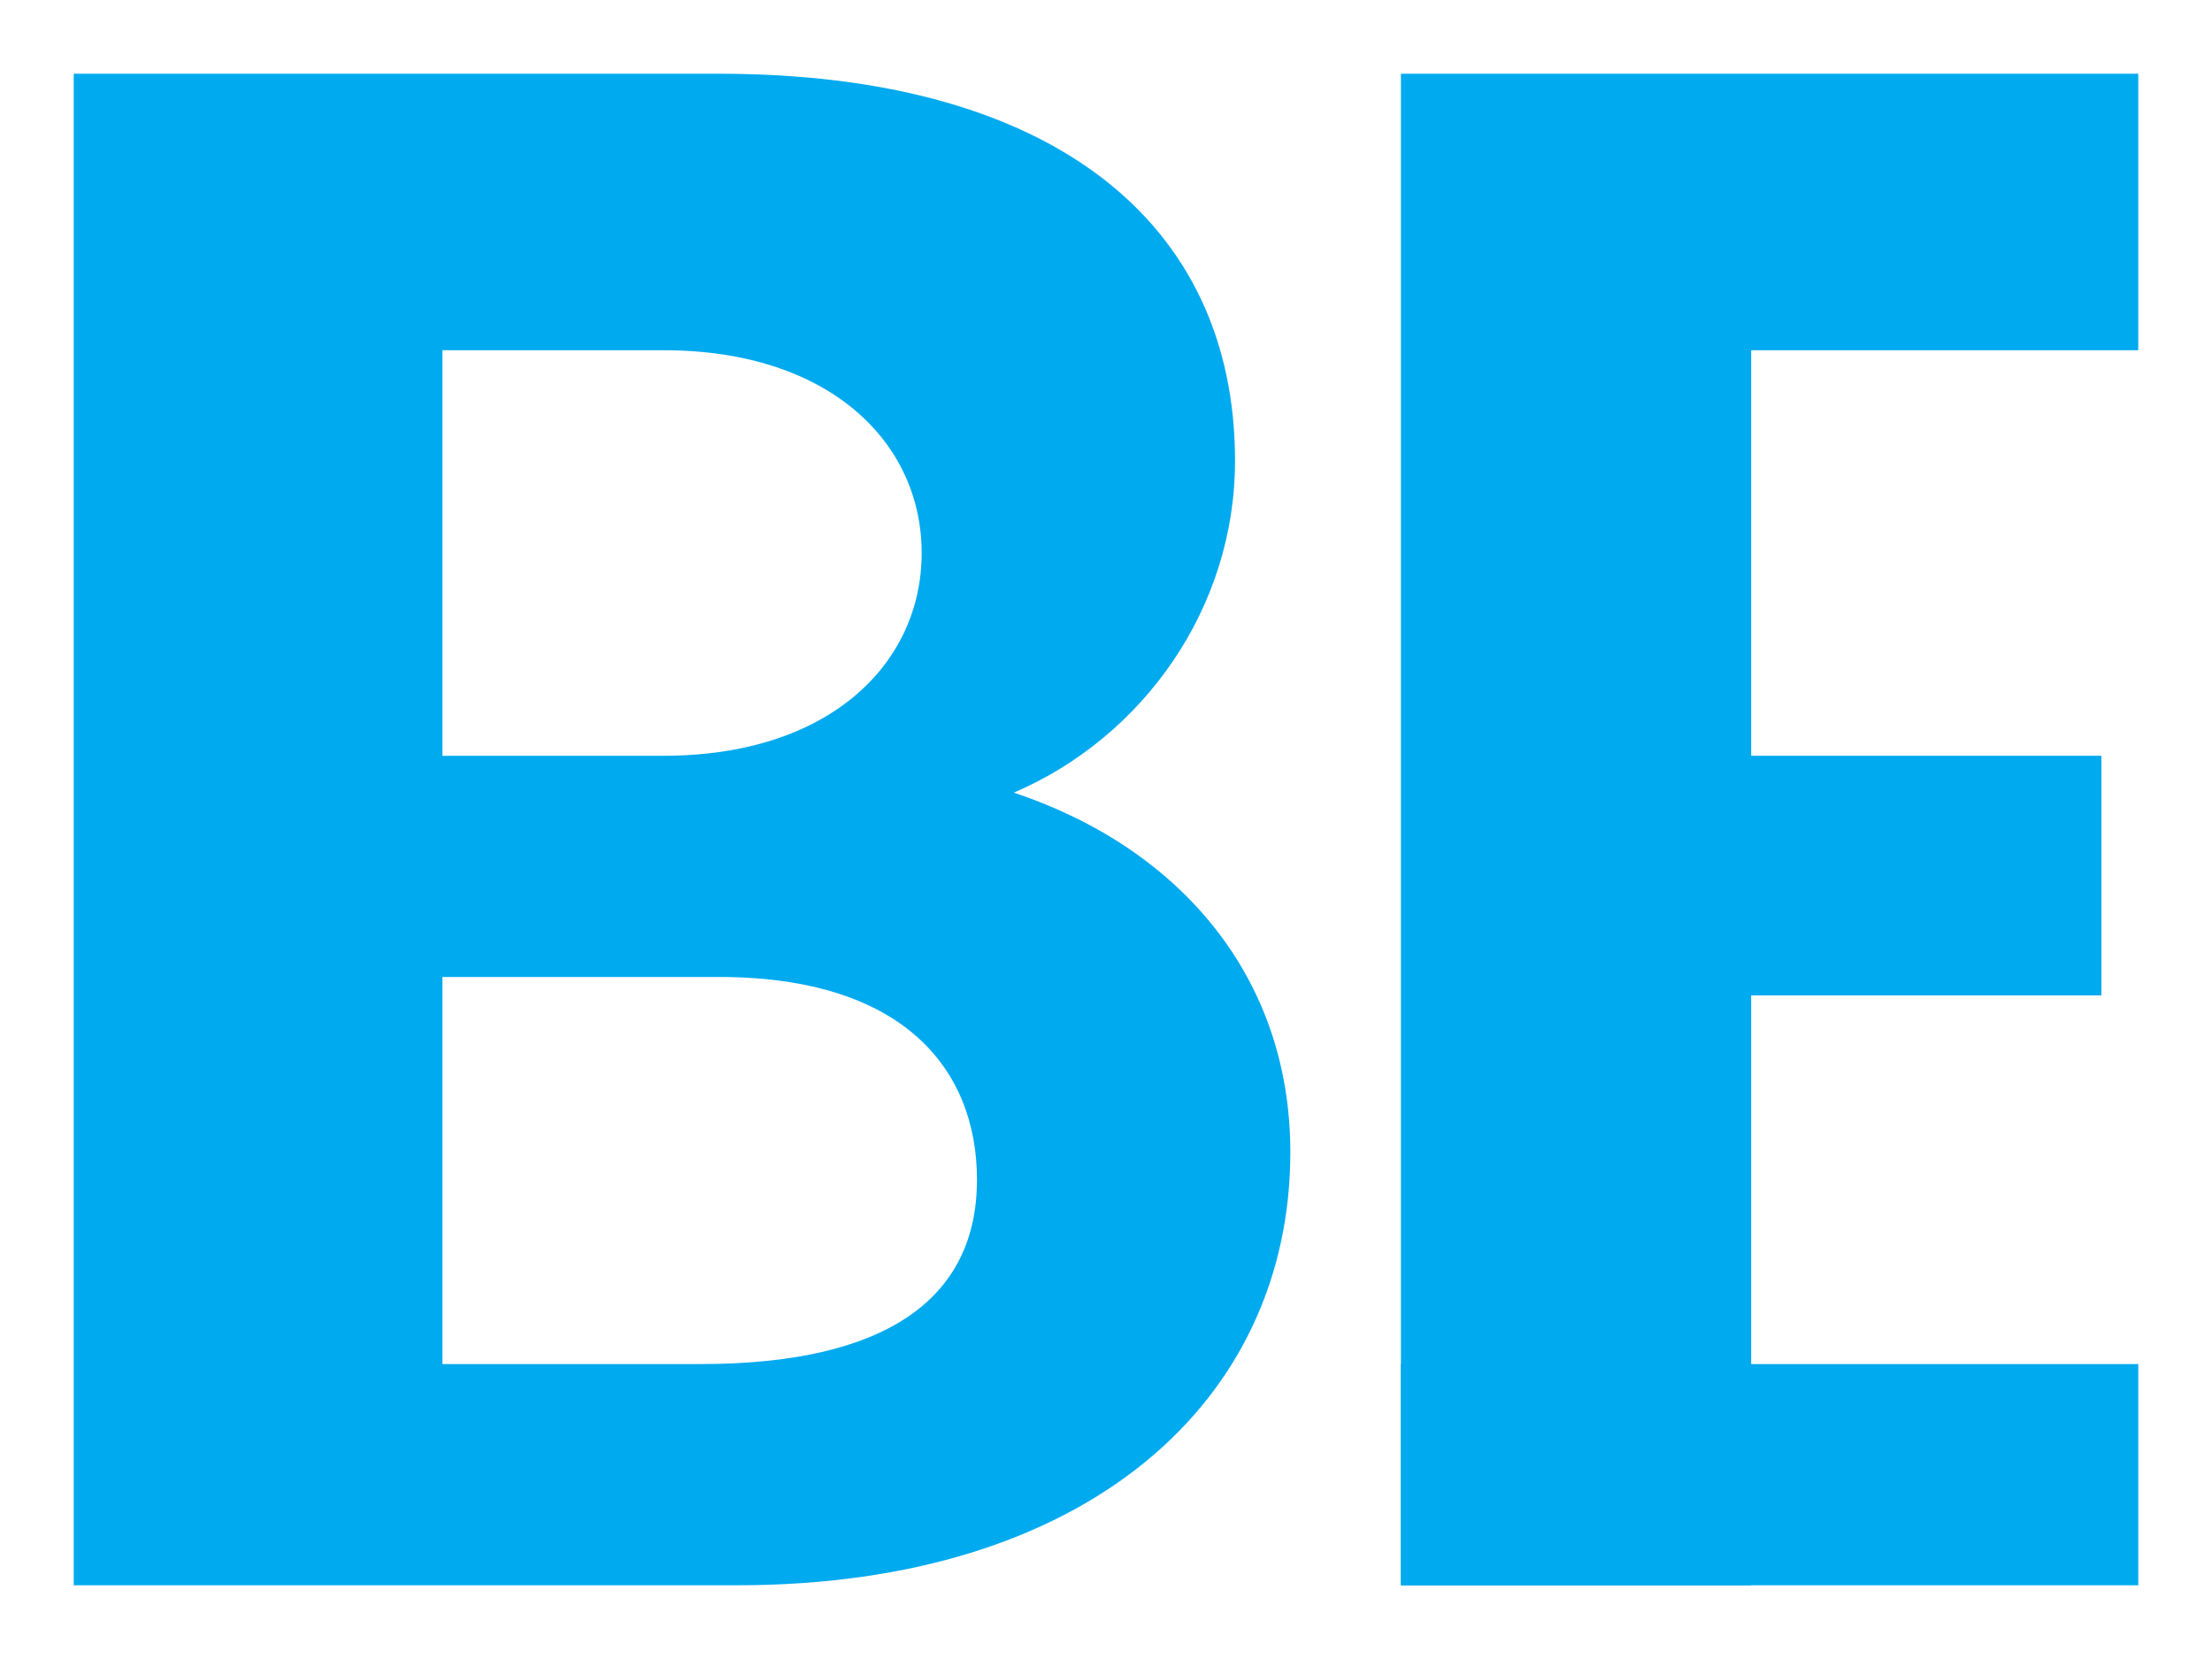
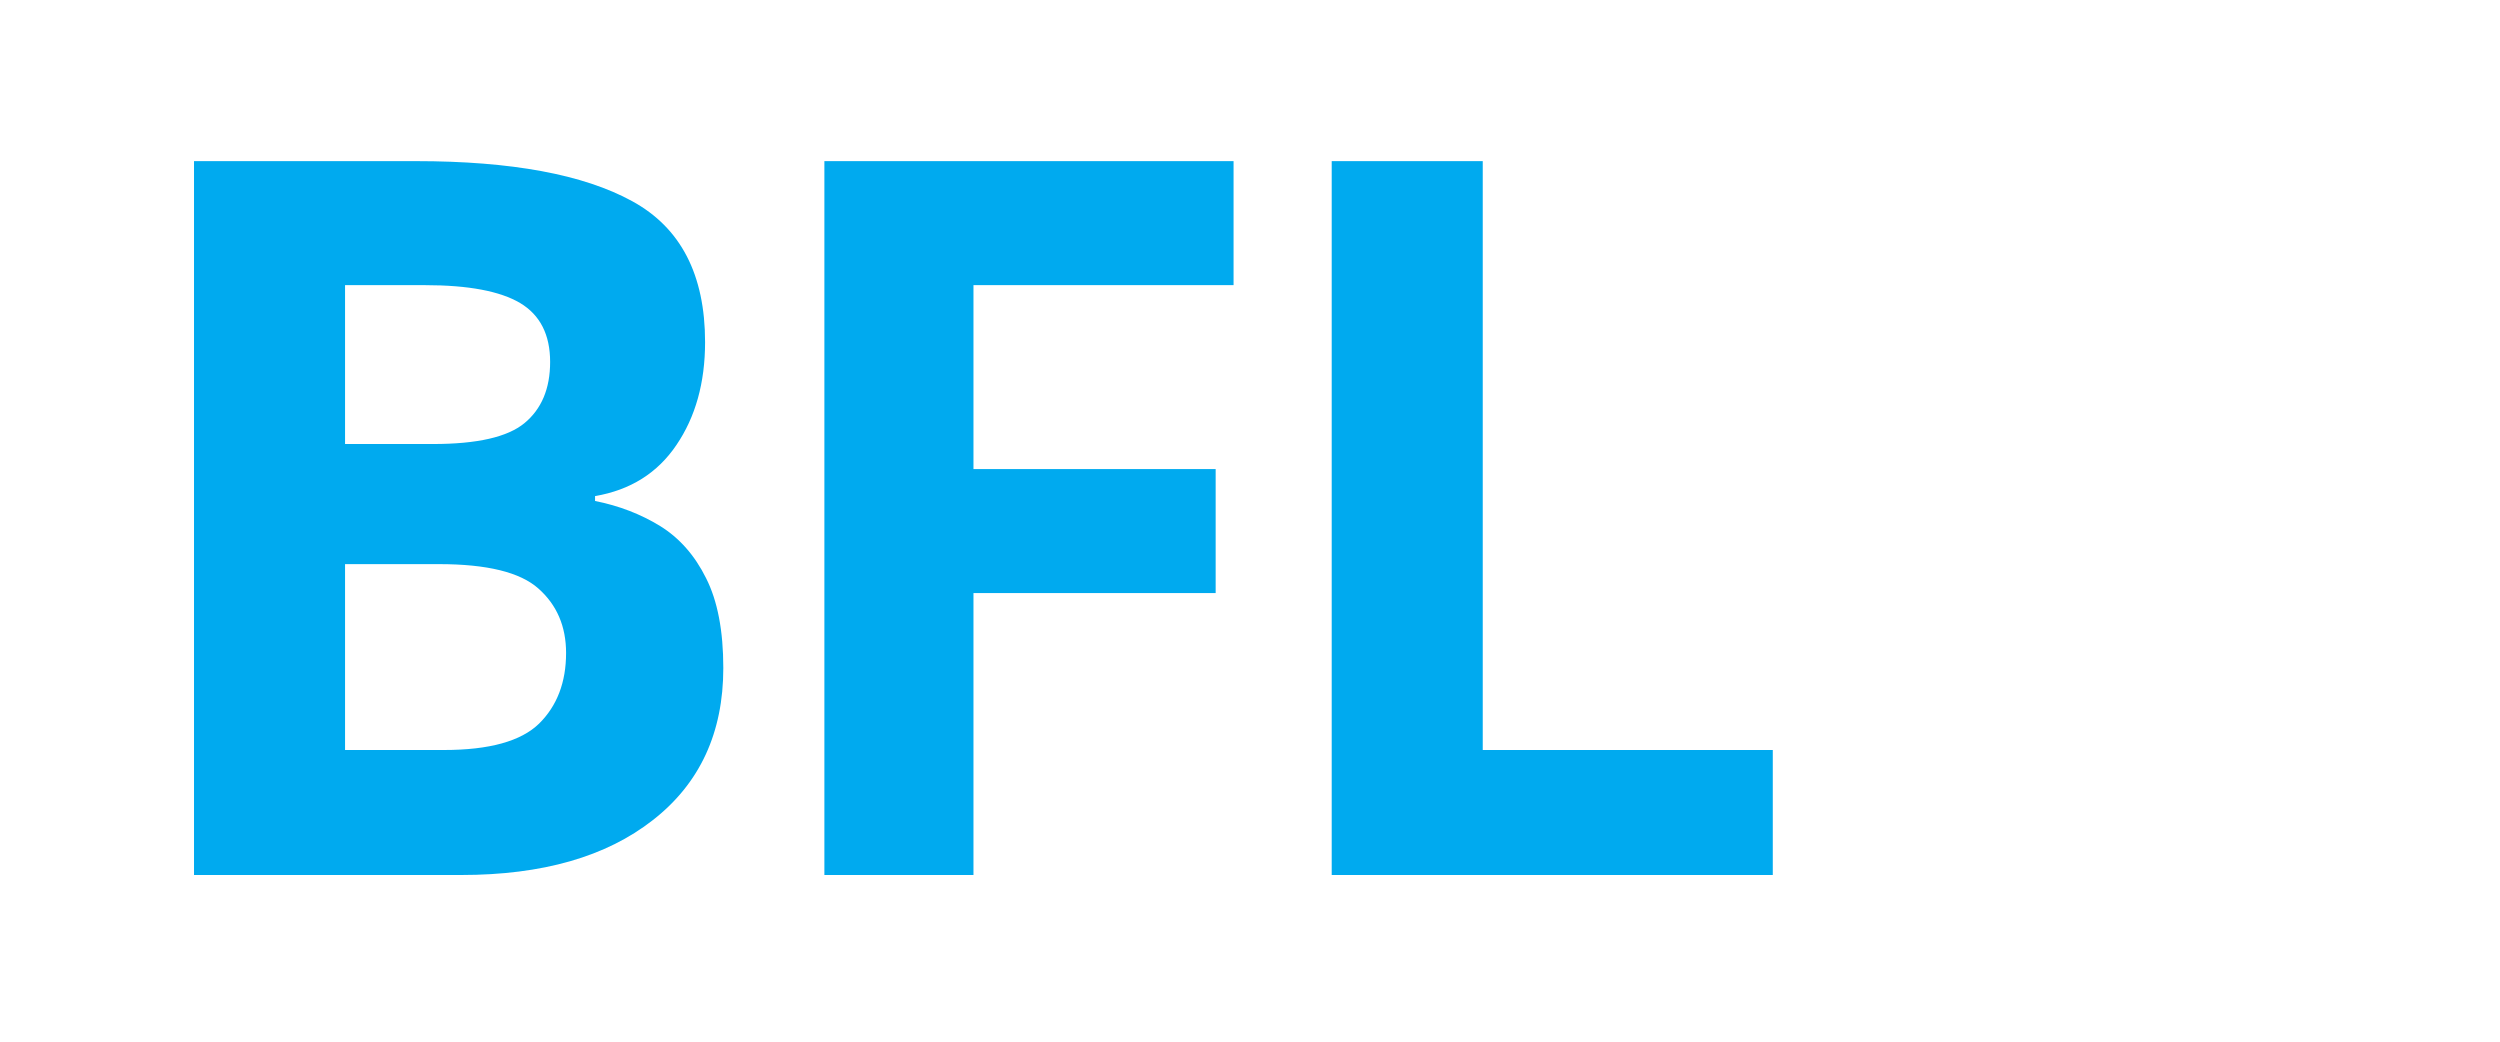
- <svg xmlns="http://www.w3.org/2000/svg" viewBox="0 0 240 180" width="240" height="180">
-   <path d="M8,8 L8,172 L80,172 C118,172 140,152 140,125 C140,106 128,92 110,86 C124,80 134,66 134,50 C134,24 114,8 78,8 Z   M48,38 L72,38 C90,38 100,48 100,60 C100,72 90,82 72,82 L48,82 Z   M48,106 L78,106 C98,106 106,116 106,128 C106,141 96,148 76,148 L48,148 Z" fill="#00AAEF" />
-   <path d="M152,8 L152,172 L190,172 L190,108 L228,108 L228,82 L190,82 L190,38 L232,38 L232,8 Z" fill="#00AAEF" />
-   <path d="M152,148 L232,148 L232,172 L152,172 Z" fill="#00AAEF" />
+ <svg xmlns="http://www.w3.org/2000/svg" viewBox="0 0 120 50" width="120" height="50">
+   <text x="5" y="42" font-family="Arial Black, Impact, sans-serif" font-weight="900" font-size="48" fill="#00AAEF" letter-spacing="-2">BFL</text>
</svg>
